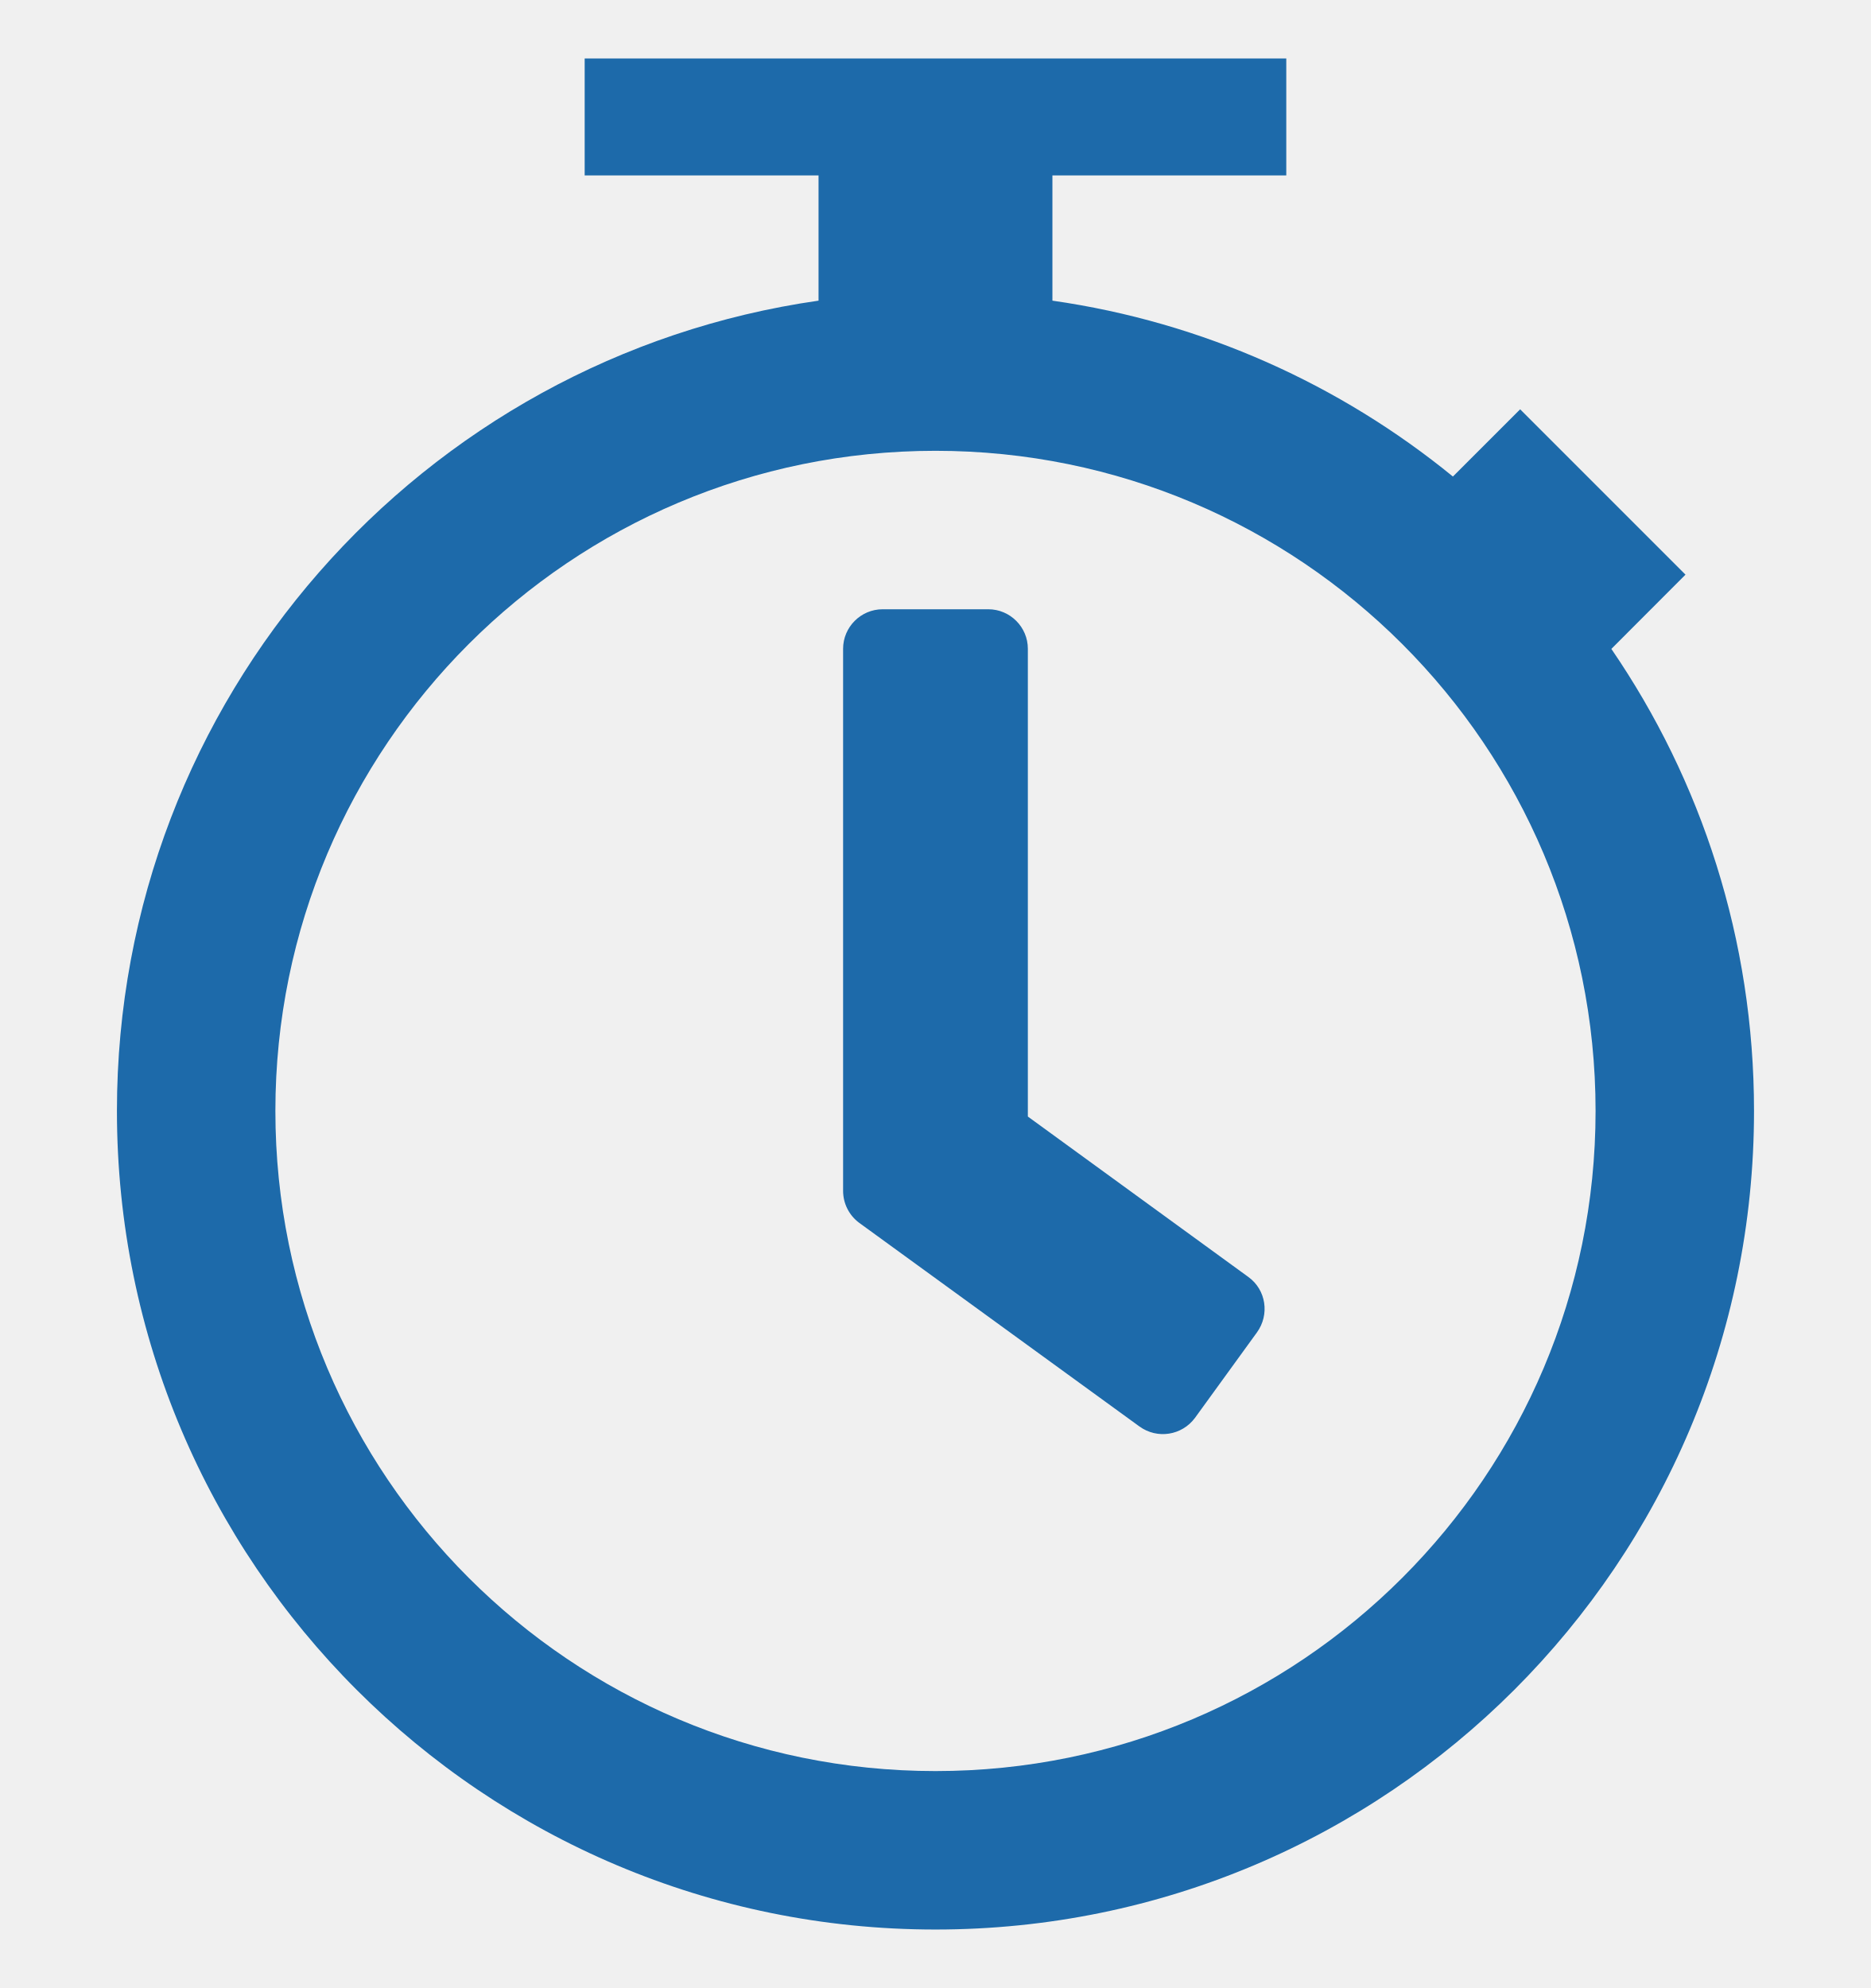
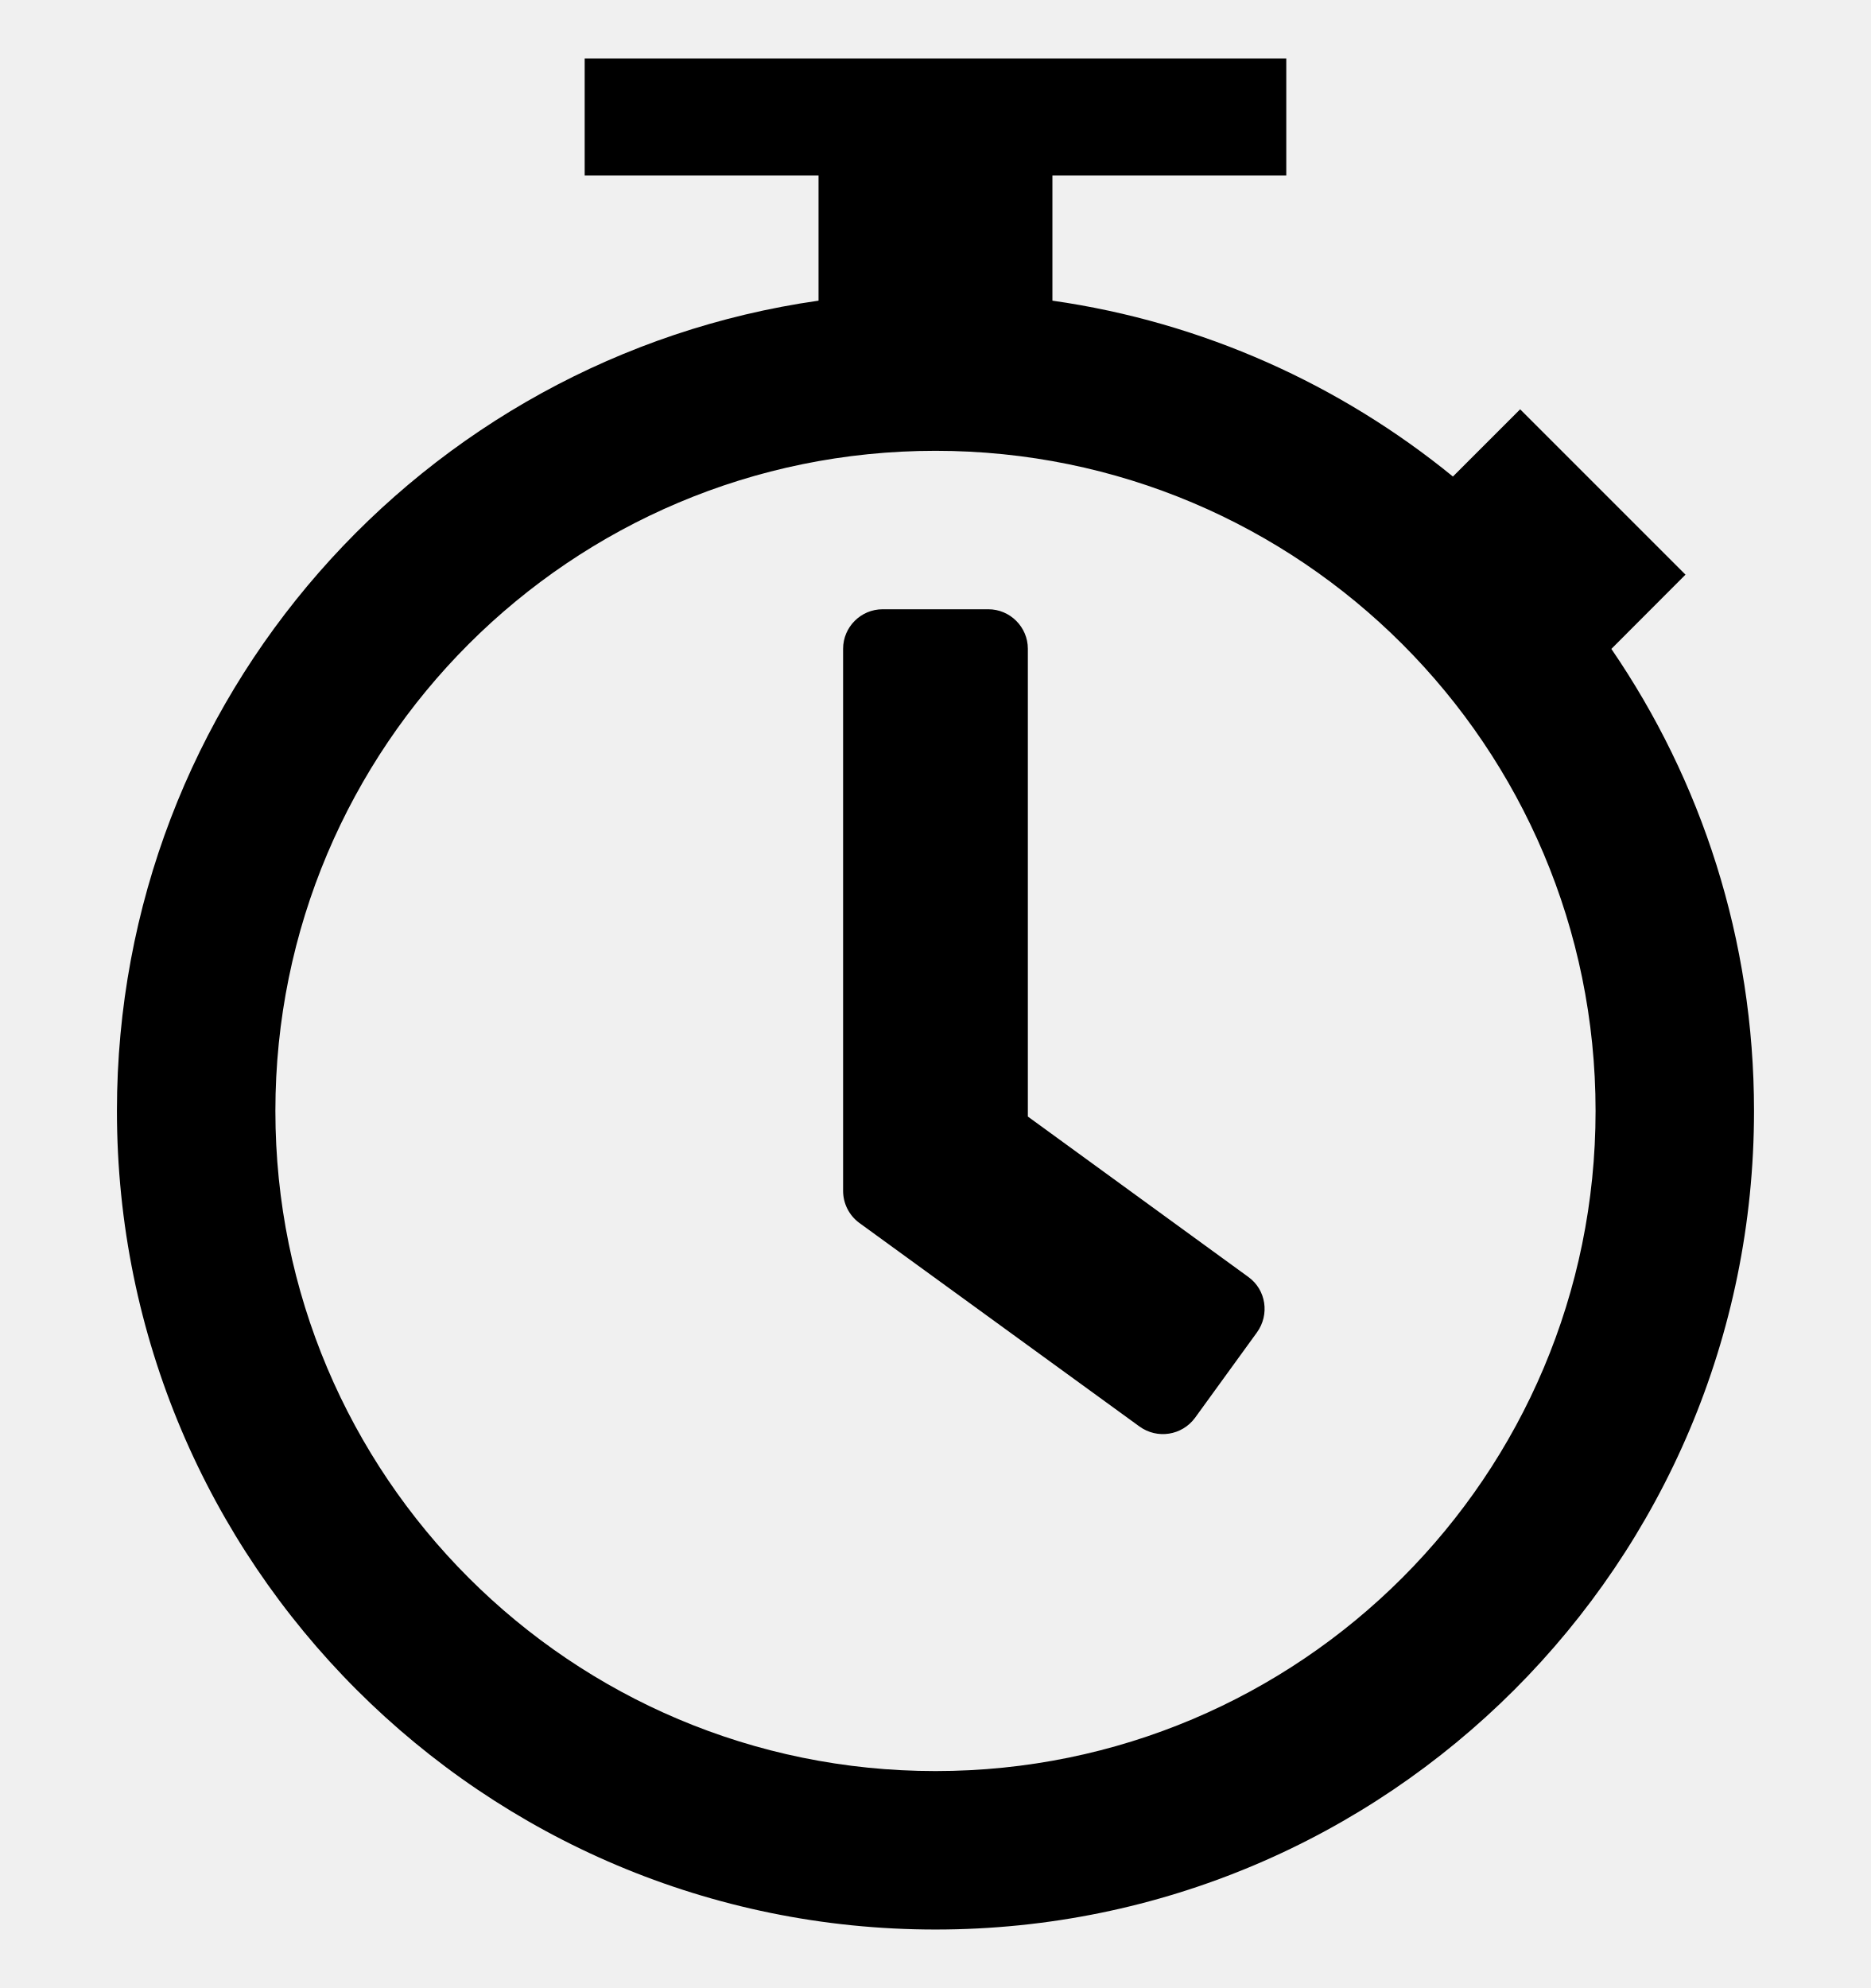
<svg xmlns="http://www.w3.org/2000/svg" viewBox="0 0 16 17" fill="none">
  <g clip-path="url(#clip0_25930_26140)">
-     <path fill-rule="evenodd" clip-rule="evenodd" d="M5 1.5H7V2.571C3.607 3.056 1 5.973 1 9.5C1 13.367 4.133 16.5 8 16.5C11.867 16.5 15 13.367 15 9.5C15 8.034 14.55 6.673 13.78 5.549L14.414 4.914L13 3.5L12.425 4.075C11.463 3.29 10.288 2.755 9 2.571V1.5H11V0.5H9H7H5V1.5ZM2.355 9.5C2.355 12.619 4.881 15.145 8 15.145C11.119 15.145 13.645 12.619 13.645 9.5C13.645 6.381 11.119 3.855 8 3.855C4.881 3.855 2.355 6.381 2.355 9.5ZM7.348 10.457L9.744 12.198C9.897 12.309 10.108 12.275 10.219 12.125L10.749 11.394C10.859 11.242 10.828 11.03 10.676 10.92L8.79 9.548V5.548C8.79 5.362 8.638 5.21 8.452 5.21H7.548C7.362 5.21 7.21 5.362 7.21 5.548V10.183C7.21 10.29 7.26 10.392 7.348 10.457Z" fill="#1D6AAA" />
+     <path fill-rule="evenodd" clip-rule="evenodd" d="M5 1.5H7V2.571C3.607 3.056 1 5.973 1 9.5C1 13.367 4.133 16.5 8 16.5C11.867 16.5 15 13.367 15 9.5C15 8.034 14.55 6.673 13.78 5.549L14.414 4.914L13 3.5L12.425 4.075C11.463 3.29 10.288 2.755 9 2.571V1.5H11V0.5H9H7H5V1.5ZM2.355 9.5C2.355 12.619 4.881 15.145 8 15.145C11.119 15.145 13.645 12.619 13.645 9.5C13.645 6.381 11.119 3.855 8 3.855C4.881 3.855 2.355 6.381 2.355 9.5ZM7.348 10.457L9.744 12.198C9.897 12.309 10.108 12.275 10.219 12.125L10.749 11.394C10.859 11.242 10.828 11.03 10.676 10.92L8.79 9.548V5.548C8.79 5.362 8.638 5.21 8.452 5.21H7.548C7.362 5.21 7.21 5.362 7.21 5.548V10.183C7.21 10.29 7.26 10.392 7.348 10.457Z" fill="currentColor" />
  </g>
  <defs>
    <clipPath id="clip0_25930_26140">
-       <rect width="16" height="16" fill="white" transform="translate(0 0.5)" />
+       <rect width="16" height="16" fill="currentColor" transform="translate(0 0.5)" />
    </clipPath>
  </defs>
</svg>
